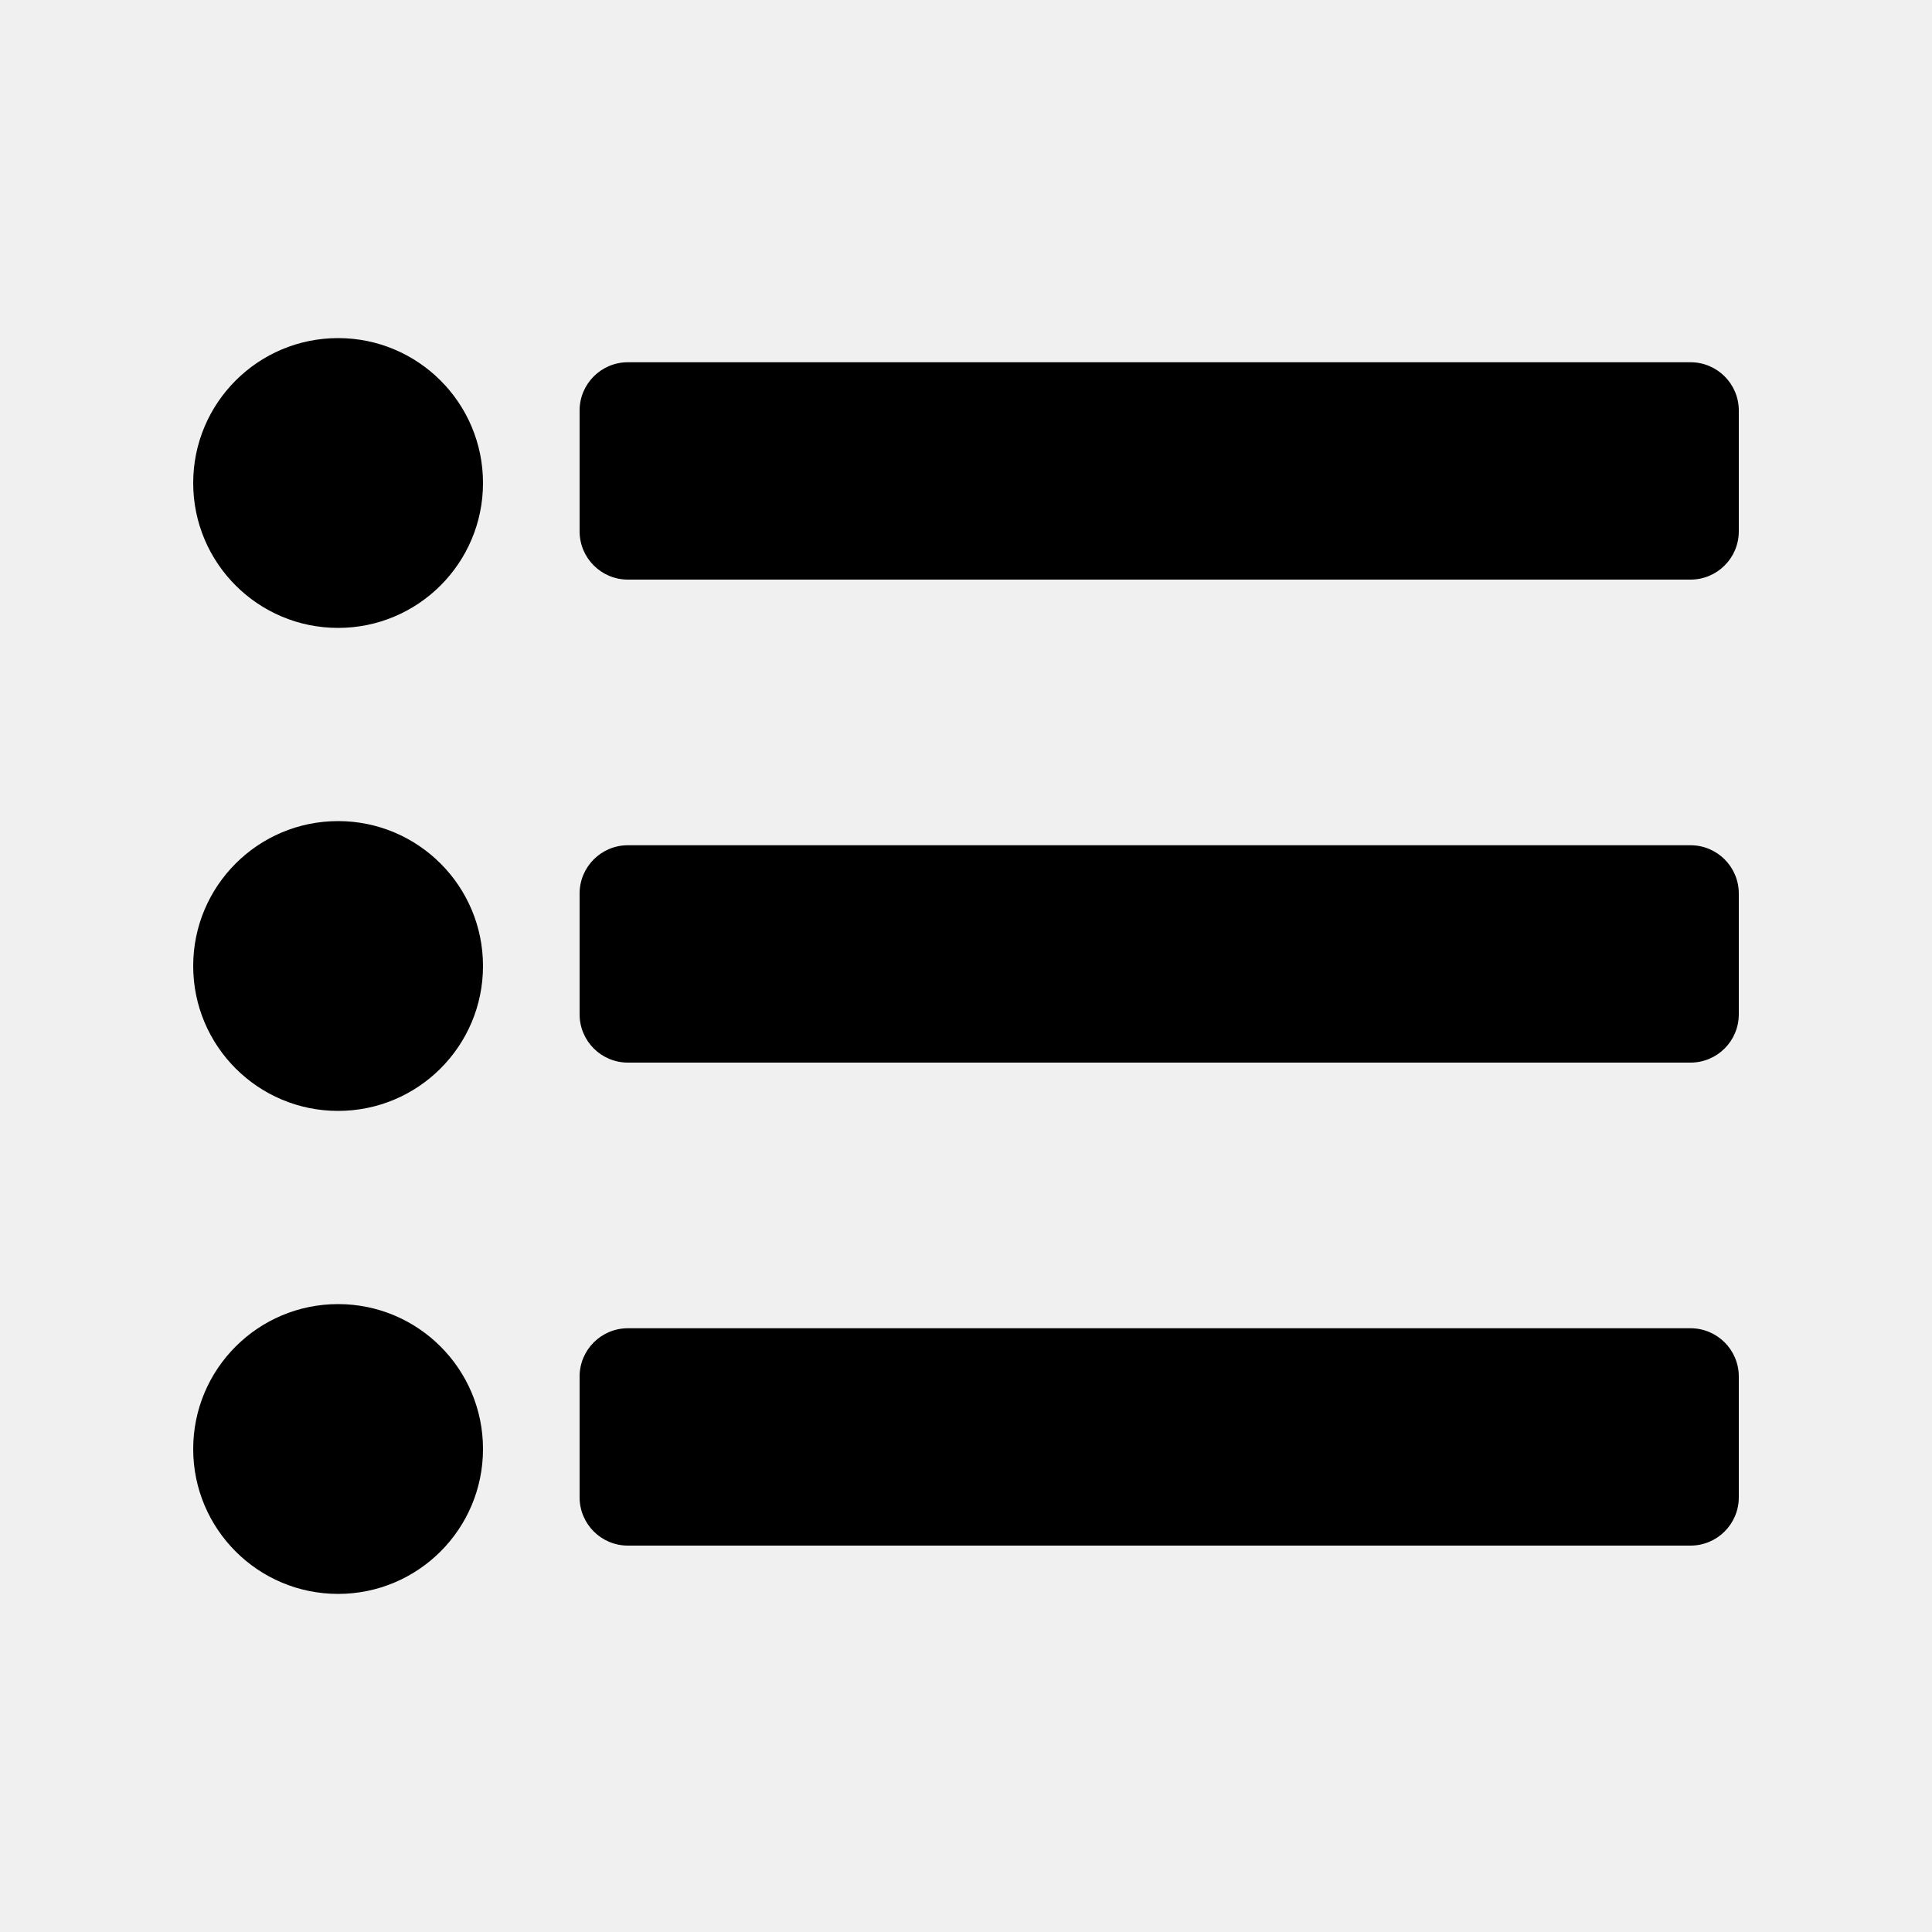
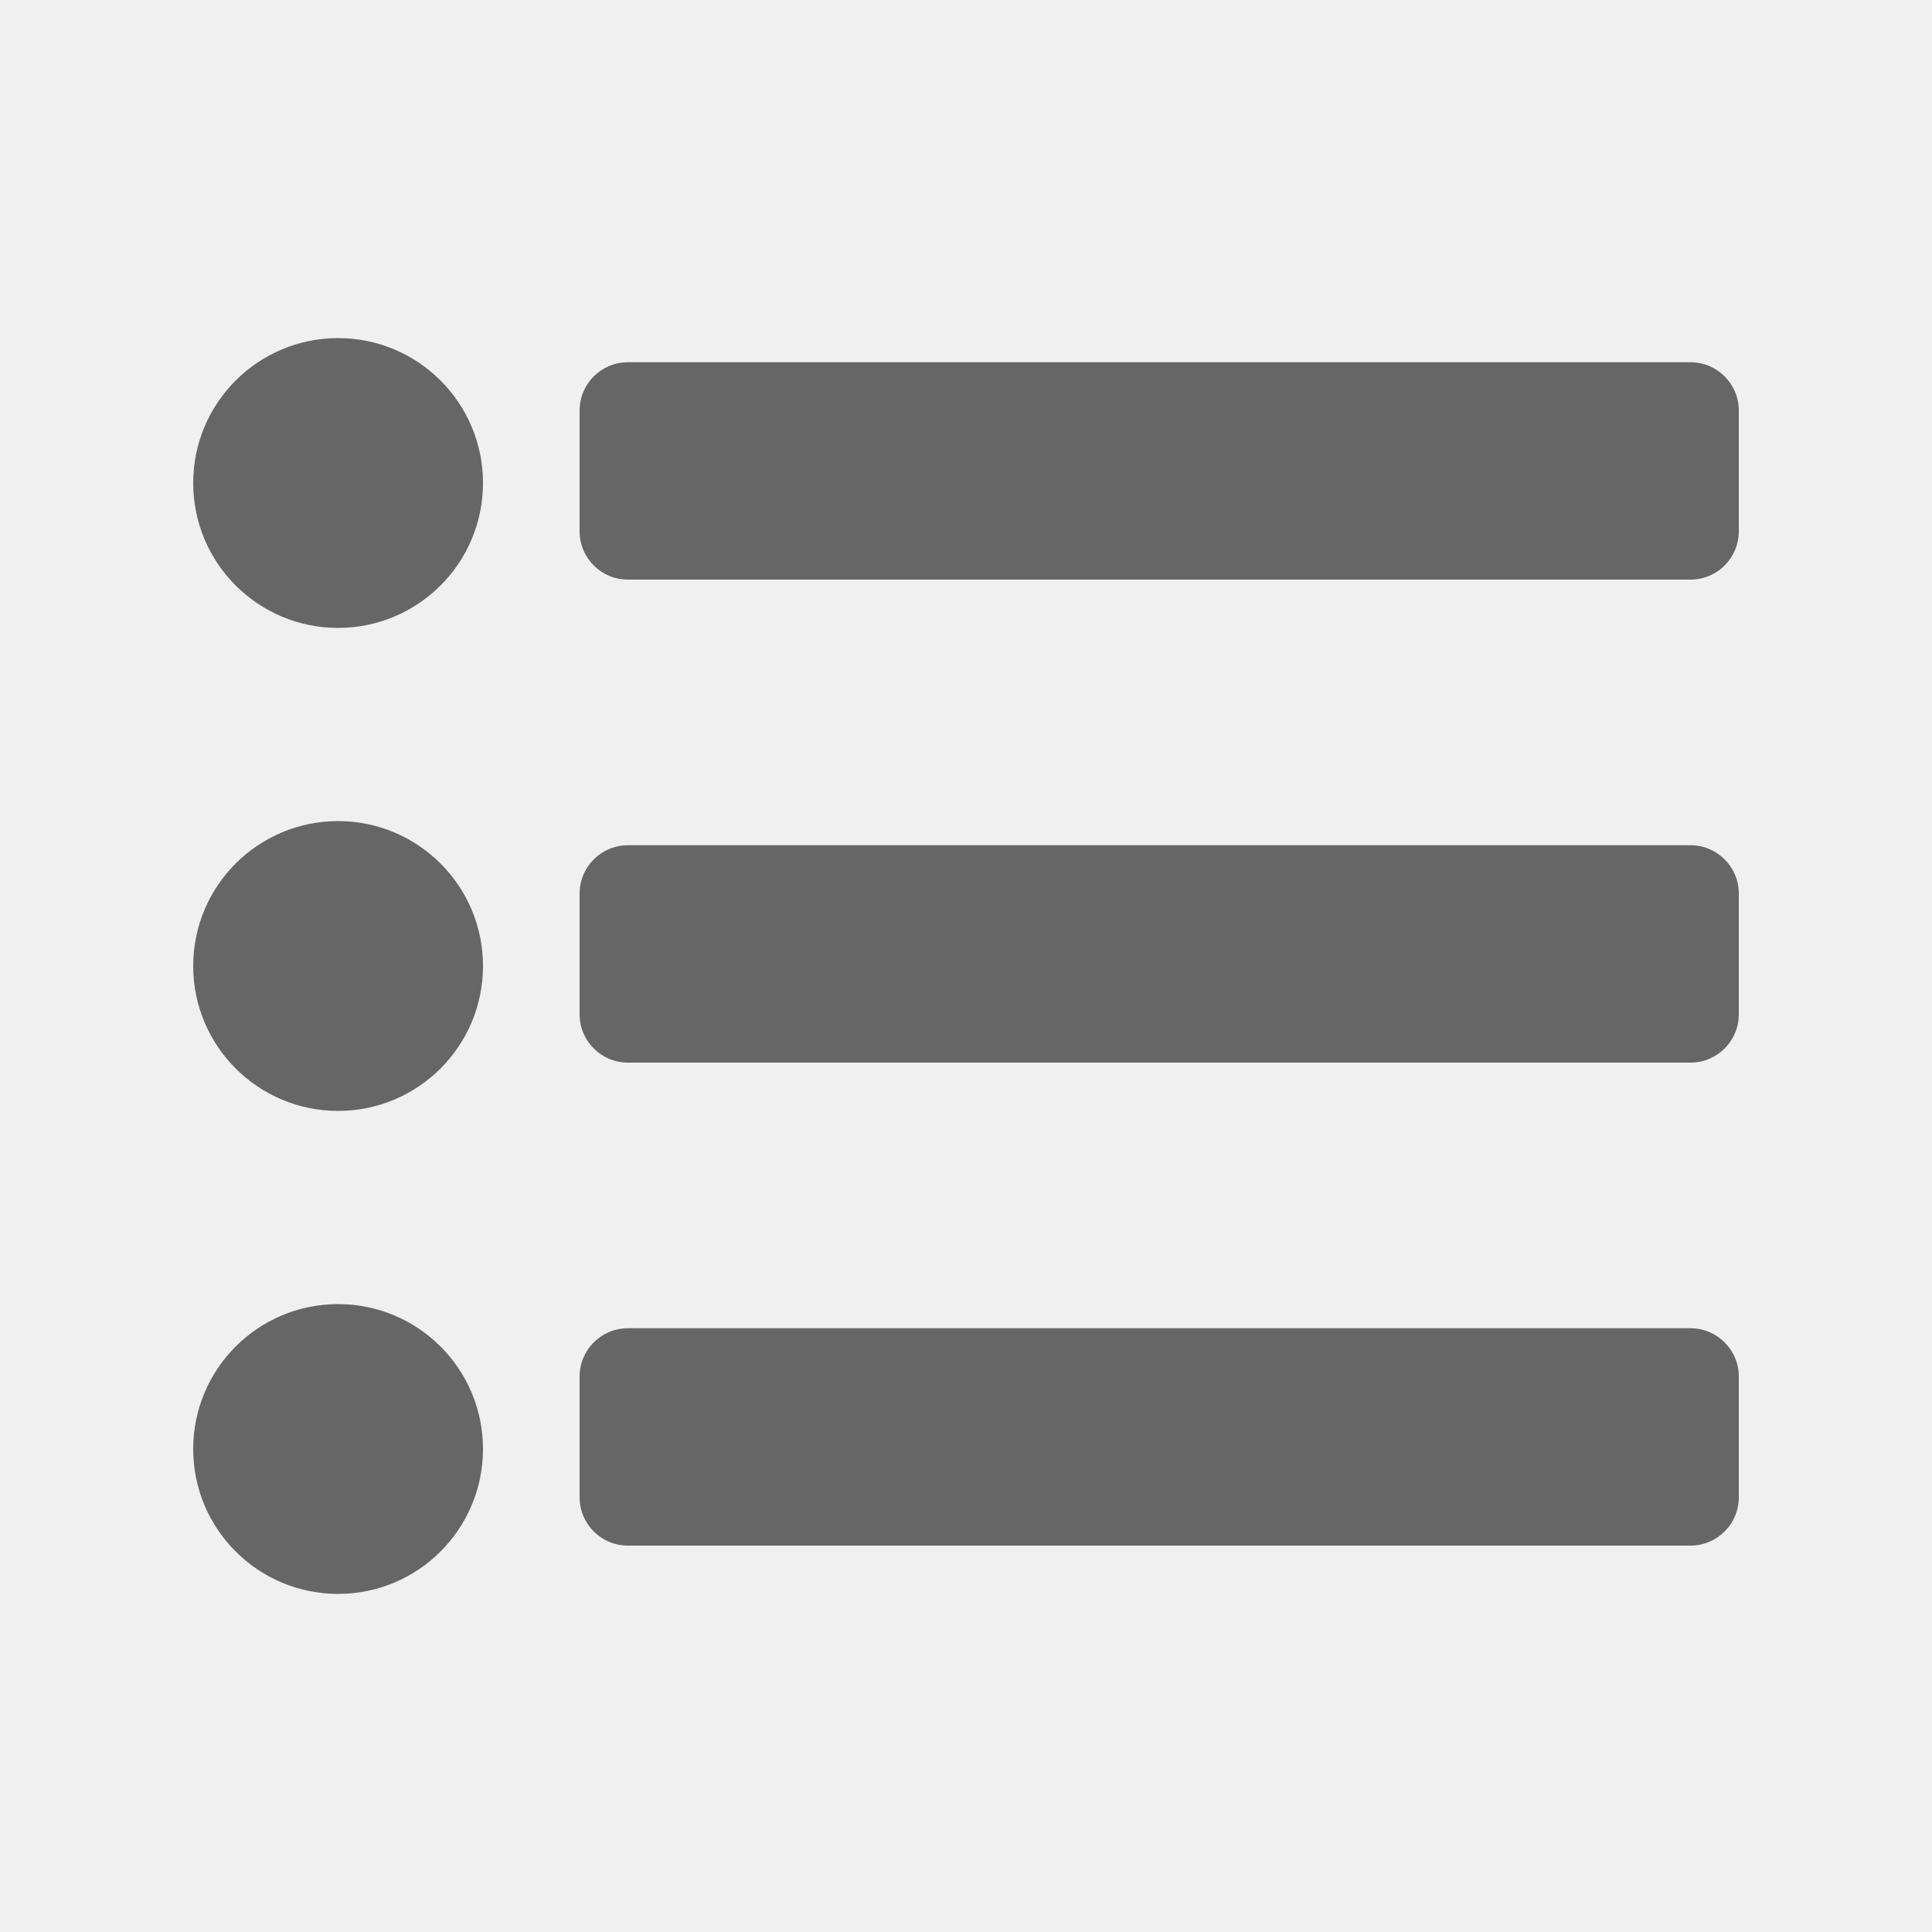
<svg xmlns="http://www.w3.org/2000/svg" xmlns:xlink="http://www.w3.org/1999/xlink" width="80px" height="80px" viewBox="0 0 80 80" version="1.1">
  <defs>
    <path d="M20,20 C20,23.314 17.314,26 14,26 C10.686,26 8,23.314 8,20 C8,16.686 10.686,14 14,14 C17.314,14 20,16.686 20,20 Z M14,34 C10.686,34 8,36.686 8,40 C8,43.314 10.686,46 14,46 C17.314,46 20,43.314 20,40 C20,36.686 17.314,34 14,34 Z M14,54 C10.686,54 8,56.686 8,60 C8,63.314 10.686,66 14,66 C17.314,66 20,63.314 20,60 C20,56.686 17.314,54 14,54 Z M26,24 L70,24 C71.105,24 72,23.105 72,22 L72,17 C72,15.895 71.105,15 70,15 L26,15 C24.895,15 24,15.895 24,17 L24,22 C24,23.105 24.895,24 26,24 Z M26,44 L70,44 C71.105,44 72,43.105 72,42 L72,37 C72,35.895 71.105,35 70,35 L26,35 C24.895,35 24,35.895 24,37 L24,42 C24,43.105 24.895,44 26,44 Z M26,64 L70,64 C71.105,64 72,63.105 72,62 L72,57 C72,55.895 71.105,55 70,55 L26,55 C24.895,55 24,55.895 24,57 L24,62 C24,63.105 24.895,64 26,64 Z" id="path-1" />
  </defs>
  <g id="Icons/list1" stroke="none" stroke-width="1" fill="none" fill-rule="evenodd">
    <mask id="mask-2" fill="white">
      <use xlink:href="#path-1" />
    </mask>
-     <use id="Mask" fill="#000000" fill-rule="nonzero" xlink:href="#path-1" />
+     <use id="Mask" fill="#666666" fill-rule="nonzero" xlink:href="#path-1" />
  </g>
</svg>
